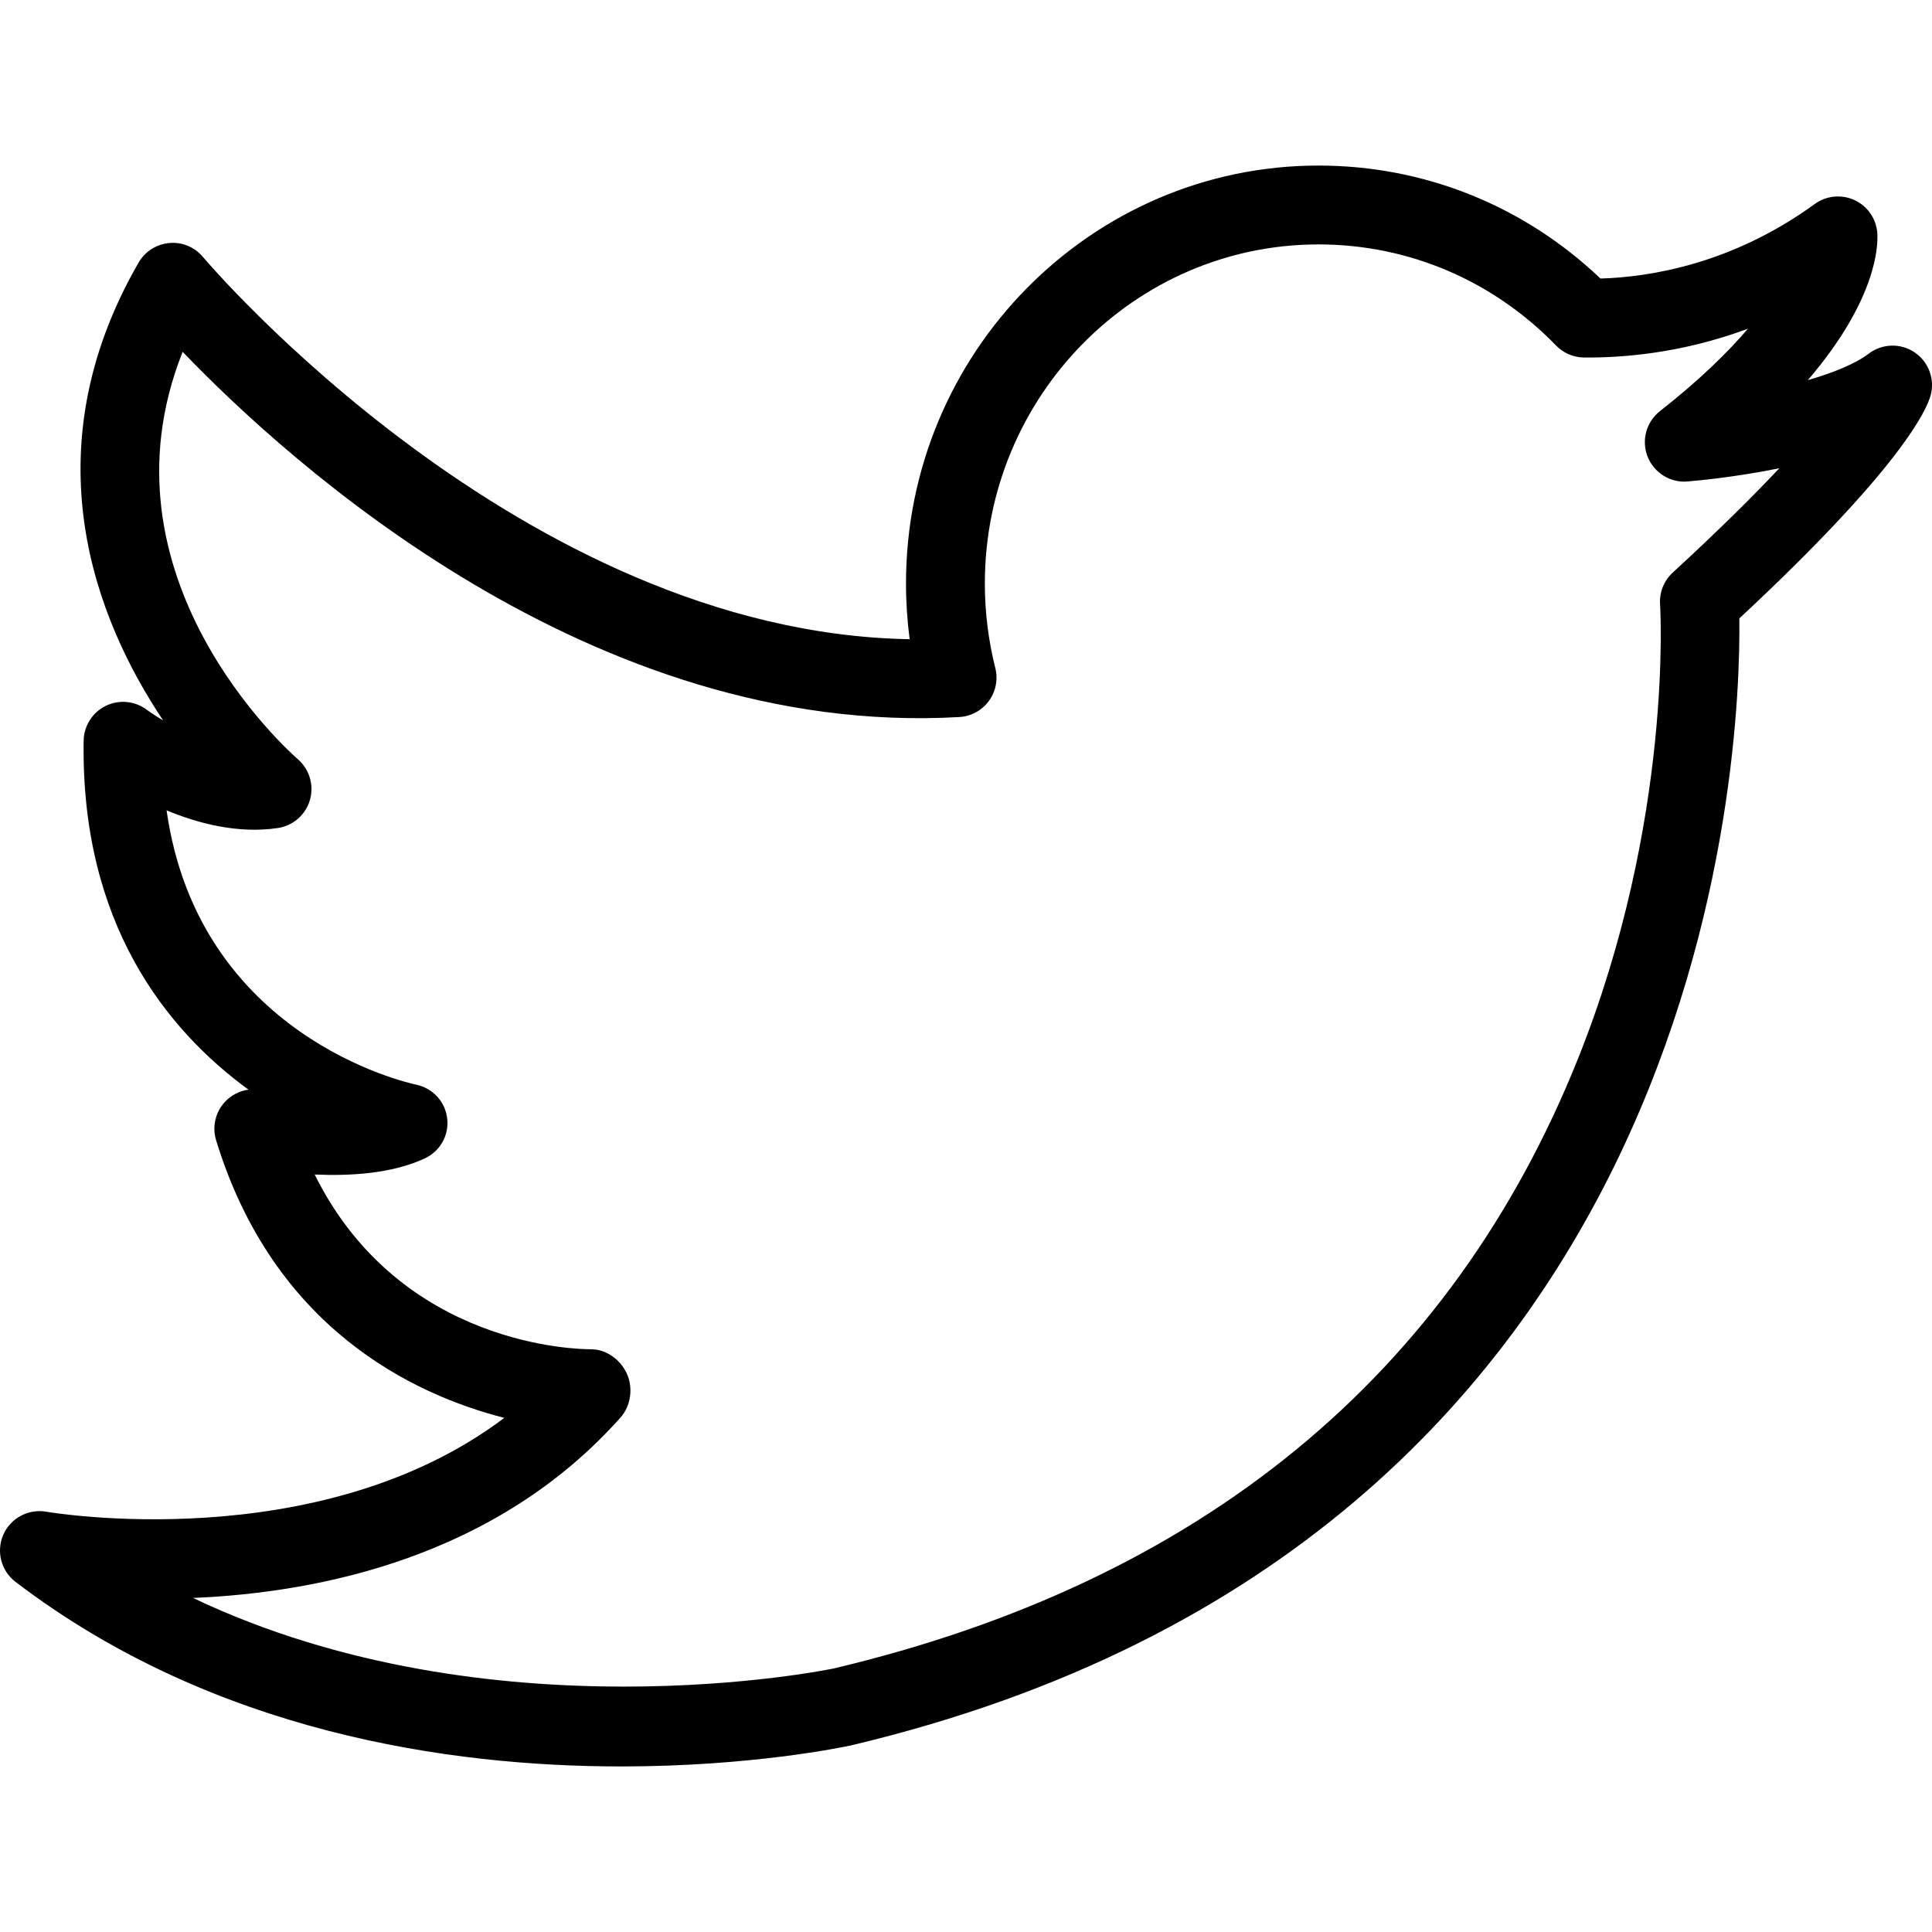
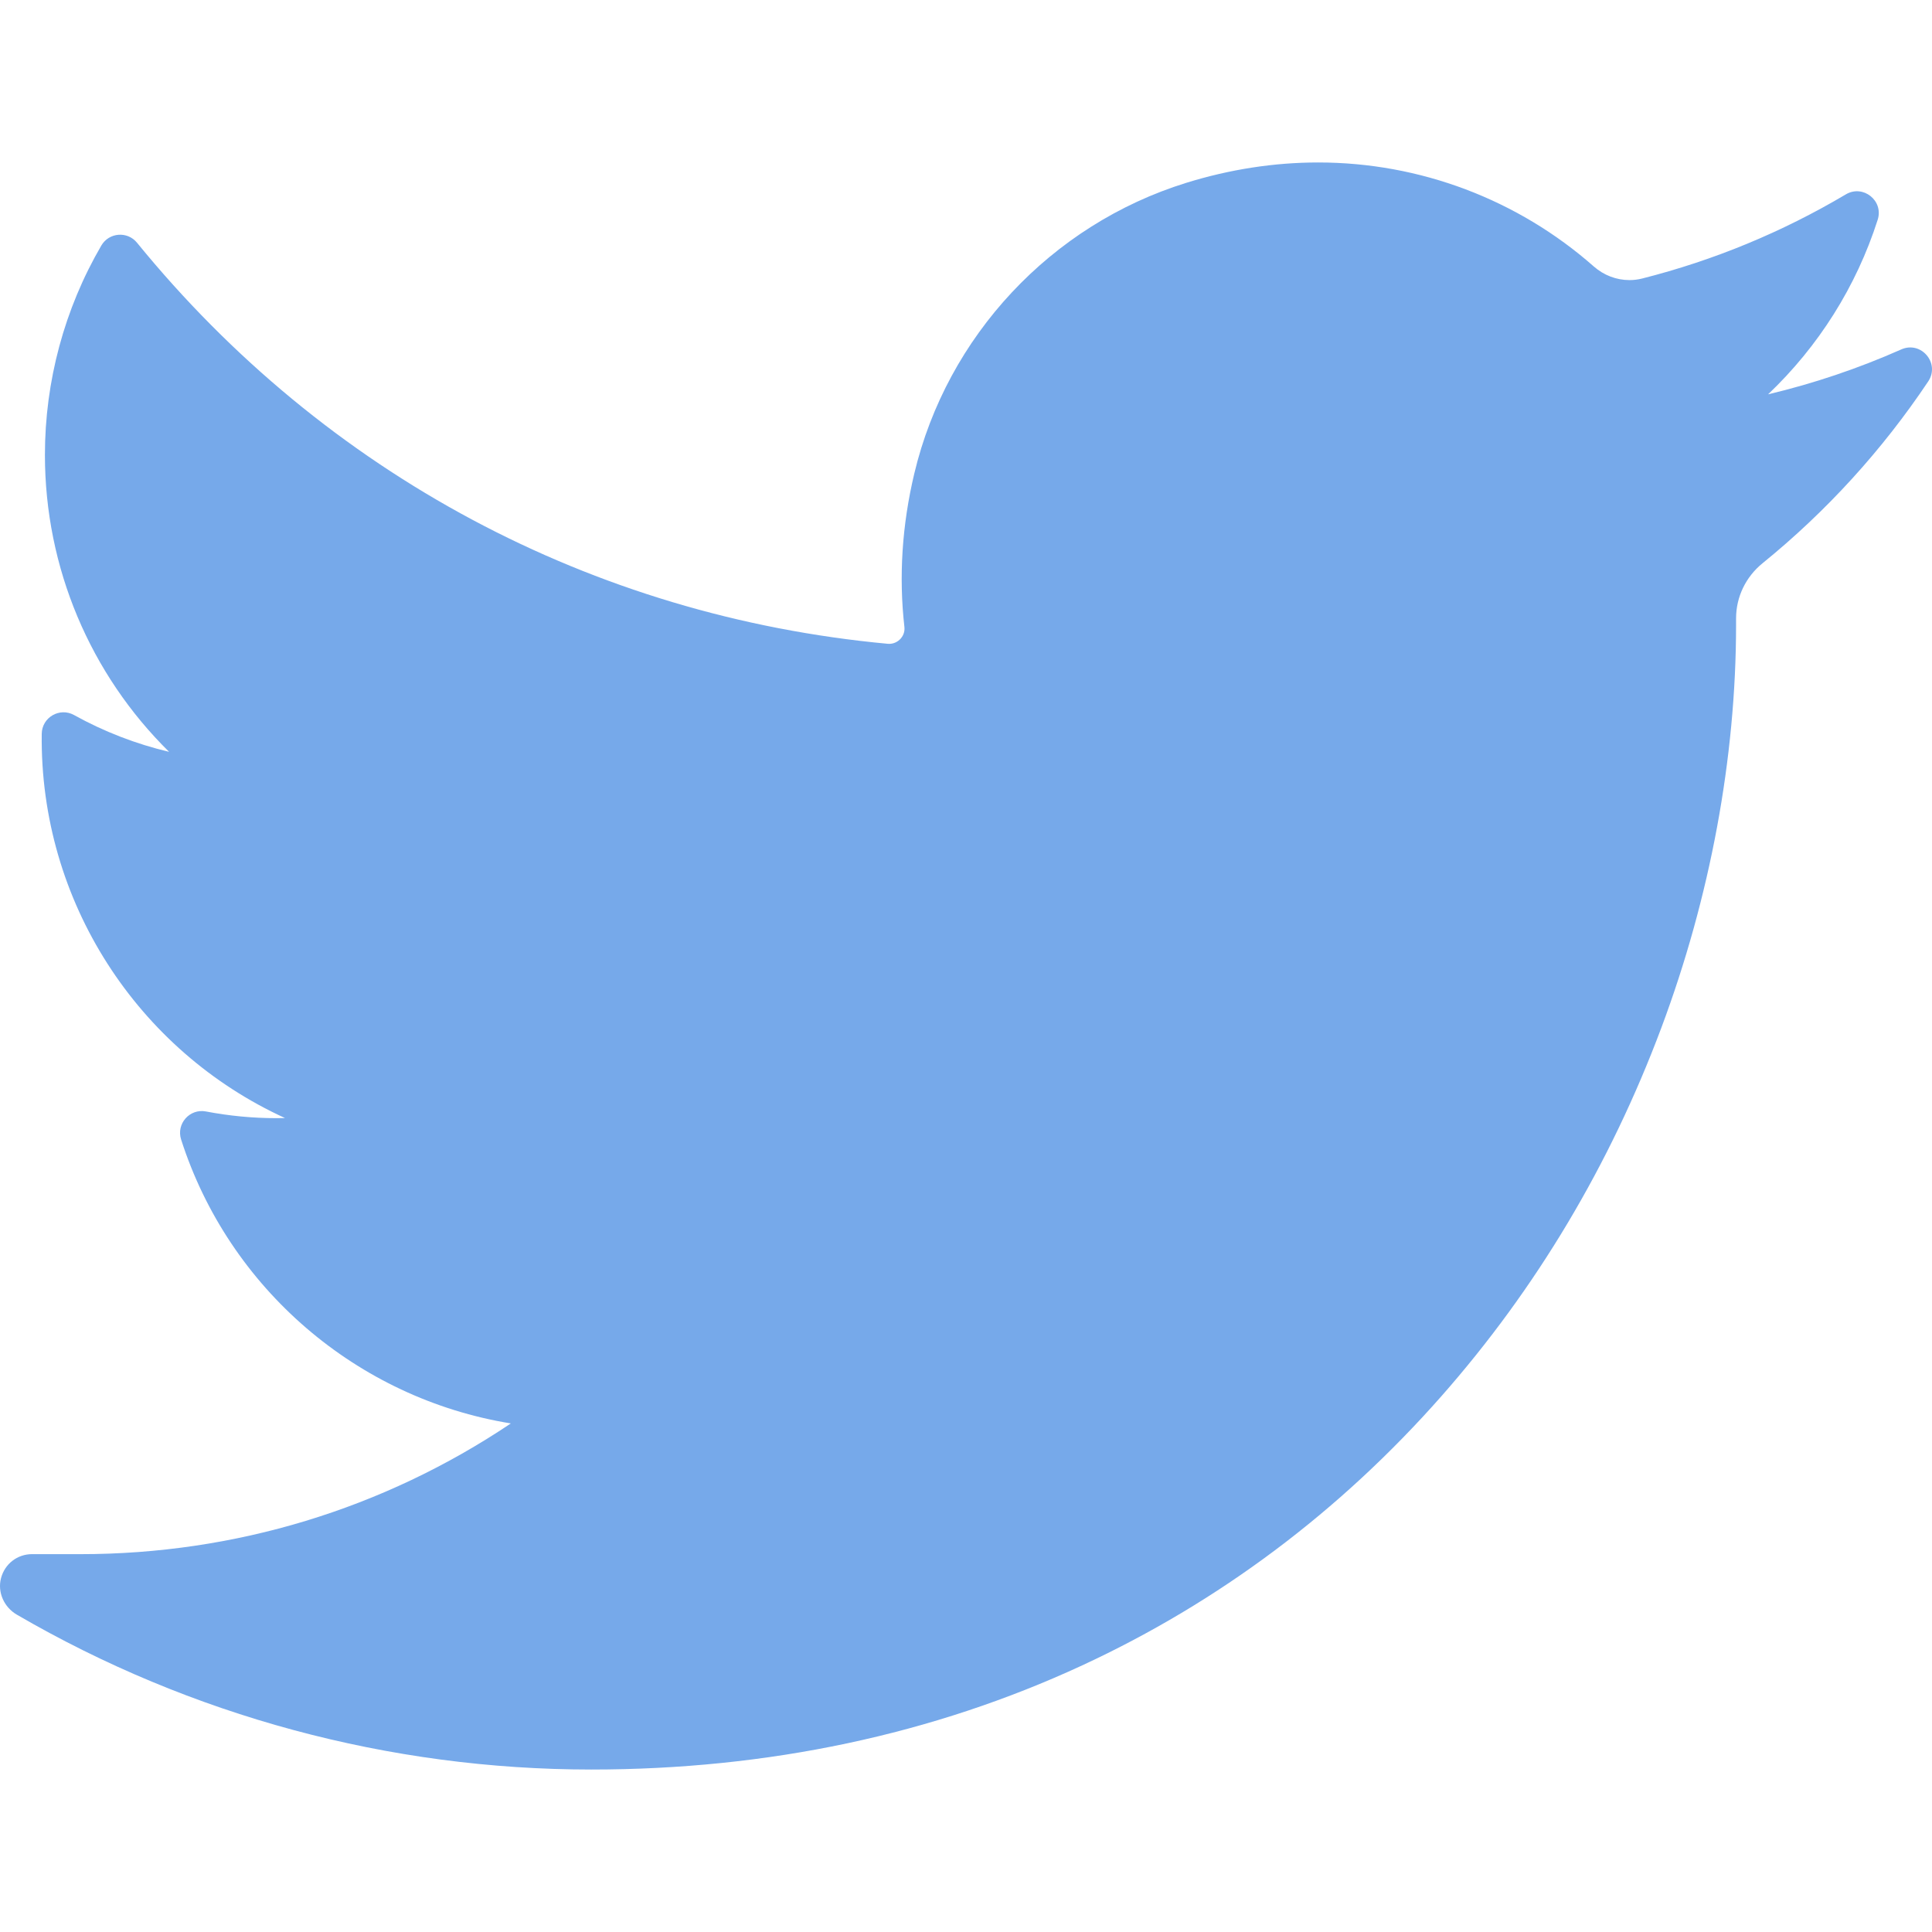
- <svg xmlns="http://www.w3.org/2000/svg" version="1.1" id="Layer_1" x="0px" y="0px" viewBox="0 0 512 512" style="enable-background:new 0 0 512 512;" xml:space="preserve">
-   <g>
-     <g>
-       <path d="M507.413,93.394c-3.709-2.51-8.607-2.383-12.174,0.327c-3.612,2.735-9.474,5.087-16.138,7.016    c18.245-21.301,18.623-35.541,18.408-38.893c-0.245-3.801-2.541-7.168-5.985-8.791c-3.459-1.612-7.51-1.23-10.587,1.005    c-21.893,15.908-43.689,19.373-56.791,19.76c-20.337-19.342-46.704-29.944-74.74-29.944c-60.271,0-109.307,49.684-109.307,110.751    c0,4.944,0.327,9.878,0.969,14.771C138.176,167.645,54.665,69.155,53.803,68.119c-2.184-2.617-5.5-4.041-8.929-3.714    c-3.398,0.296-6.444,2.235-8.148,5.189c-29.005,50.322-11.286,94.725,6.505,121.327c-1.837-1.092-3.342-2.097-4.372-2.857    c-3.143-2.337-7.337-2.725-10.852-0.995c-3.521,1.735-5.771,5.286-5.837,9.209c-0.786,48.255,21.764,76.49,43.674,92.49    c-2.372,0.327-4.597,1.459-6.266,3.276c-2.51,2.724-3.393,6.576-2.311,10.122c15.194,49.735,52.041,67.352,76.373,73.587    c-49.22,37.138-120.557,25.016-121.348,24.867c-4.73-0.831-9.464,1.663-11.408,6.082c-1.939,4.413-0.612,9.587,3.225,12.51    c52.464,40.041,115.21,48.913,160.53,48.913c34.272,0,58.573-5.077,60.91-5.582c228.617-54.179,235.864-263.063,235.394-298.66    c42.888-39.929,49.633-55.255,50.684-59.067C512.811,100.502,511.117,95.91,507.413,93.394z M443.283,151.752    c-2.33,2.143-3.56,5.235-3.346,8.398c0.036,0.561,3.536,57.179-21.694,120.266c-33.709,84.291-100.164,138.725-197.307,161.746    c-1.041,0.219-90.905,18.831-169.792-18.689c33.725-1.414,80.429-10.913,113.292-47.806c2.745-3.077,3.398-7.833,1.709-11.593    c-1.689-3.75-5.439-6.51-9.551-6.51c-0.02,0-0.041,0-0.071,0c-2.76,0-50.337-0.357-73.133-46.306    c9.219,0.398,20.24-0.145,29.122-4.237c4.092-1.888,6.51-6.1,6.005-10.574c-0.505-4.475-3.821-8.079-8.23-9.008    c-2.556-0.541-57.649-12.836-66.143-72.693c8.464,3.526,19.015,6.257,29.51,4.685c4.031-0.602,7.332-3.5,8.474-7.413    c1.138-3.908-0.107-8.13-3.184-10.809c-2.383-2.07-54.327-48.273-30.541-107.973c28.158,29.332,108.46,102.368,205.833,96.786    c3.107-0.179,5.975-1.74,7.82-4.25c1.843-2.51,2.471-5.709,1.71-8.728c-1.837-7.316-2.77-14.857-2.77-22.418    c0-49.546,39.658-89.853,88.409-89.853c23.842,0,46.203,9.515,62.97,26.796c1.923,1.985,4.556,3.122,7.322,3.174    c9.658,0.092,25.561-0.949,43.531-7.633c-5.359,6.275-12.852,13.622-23.332,21.852c-3.622,2.847-4.954,7.735-3.276,12.026    c1.684,4.301,6.056,7.02,10.566,6.607c2.112-0.168,12.352-1.071,24.352-3.505C464.662,131.4,455.494,140.523,443.283,151.752z" />
-     </g>
-   </g>
+ <svg xmlns="http://www.w3.org/2000/svg" version="1.1" id="Layer_1" x="0px" y="0px" viewBox="0 0 410.155 410.155" style="enable-background:new 0 0 410.155 410.155;" xml:space="preserve">
+   <path style="fill:#76A9EA;" d="M403.632,74.18c-9.113,4.041-18.573,7.229-28.28,9.537c10.696-10.164,18.738-22.877,23.275-37.067  l0,0c1.295-4.051-3.105-7.554-6.763-5.385l0,0c-13.504,8.01-28.05,14.019-43.235,17.862c-0.881,0.223-1.79,0.336-2.702,0.336  c-2.766,0-5.455-1.027-7.57-2.891c-16.156-14.239-36.935-22.081-58.508-22.081c-9.335,0-18.76,1.455-28.014,4.325  c-28.672,8.893-50.795,32.544-57.736,61.724c-2.604,10.945-3.309,21.9-2.097,32.56c0.139,1.225-0.44,2.08-0.797,2.481  c-0.627,0.703-1.516,1.106-2.439,1.106c-0.103,0-0.209-0.005-0.314-0.015c-62.762-5.831-119.358-36.068-159.363-85.14l0,0  c-2.04-2.503-5.952-2.196-7.578,0.593l0,0C13.677,65.565,9.537,80.937,9.537,96.579c0,23.972,9.631,46.563,26.36,63.032  c-7.035-1.668-13.844-4.295-20.169-7.808l0,0c-3.06-1.7-6.825,0.485-6.868,3.985l0,0c-0.438,35.612,20.412,67.3,51.646,81.569  c-0.629,0.015-1.258,0.022-1.888,0.022c-4.951,0-9.964-0.478-14.898-1.421l0,0c-3.446-0.658-6.341,2.611-5.271,5.952l0,0  c10.138,31.651,37.39,54.981,70.002,60.278c-27.066,18.169-58.585,27.753-91.39,27.753l-10.227-0.006  c-3.151,0-5.816,2.054-6.619,5.106c-0.791,3.006,0.666,6.177,3.353,7.74c36.966,21.513,79.131,32.883,121.955,32.883  c37.485,0,72.549-7.439,104.219-22.109c29.033-13.449,54.689-32.674,76.255-57.141c20.09-22.792,35.8-49.103,46.692-78.201  c10.383-27.737,15.871-57.333,15.871-85.589v-1.346c-0.001-4.537,2.051-8.806,5.631-11.712c13.585-11.03,25.415-24.014,35.16-38.591  l0,0C411.924,77.126,407.866,72.302,403.632,74.18L403.632,74.18z" />
  <g>
</g>
  <g>
</g>
  <g>
</g>
  <g>
</g>
  <g>
</g>
  <g>
</g>
  <g>
</g>
  <g>
</g>
  <g>
</g>
  <g>
</g>
  <g>
</g>
  <g>
</g>
  <g>
</g>
  <g>
</g>
  <g>
</g>
</svg>
